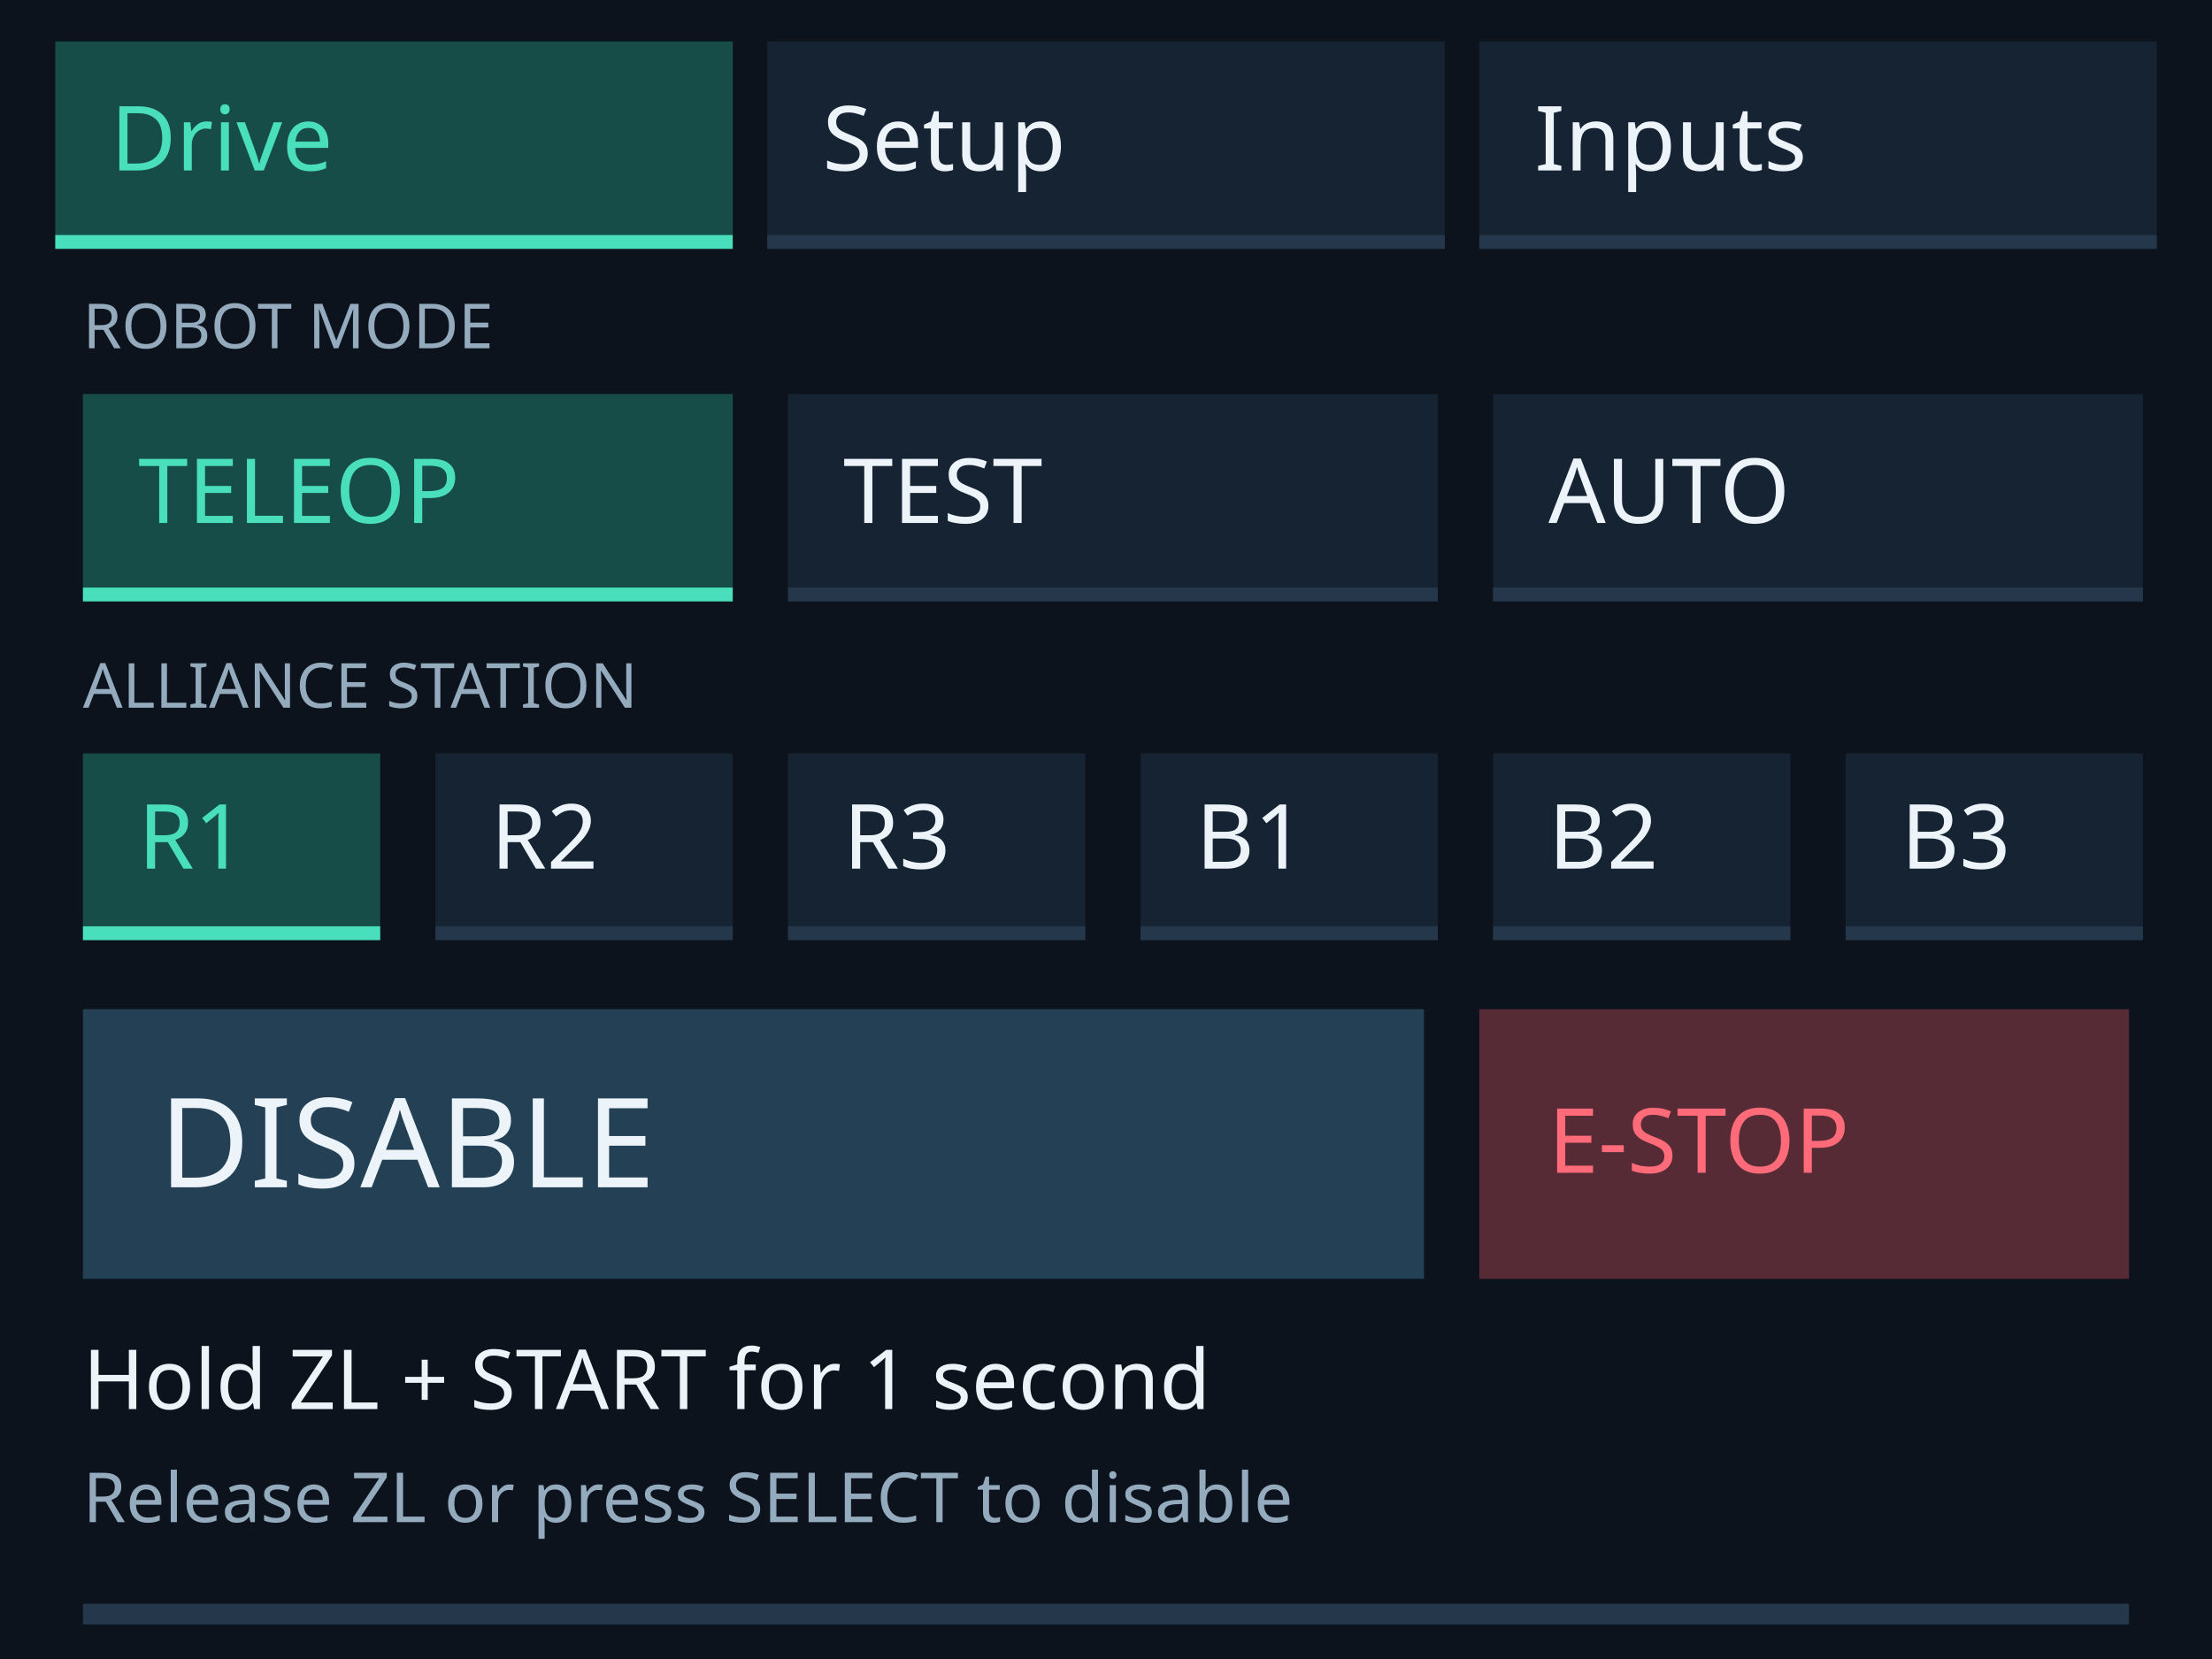
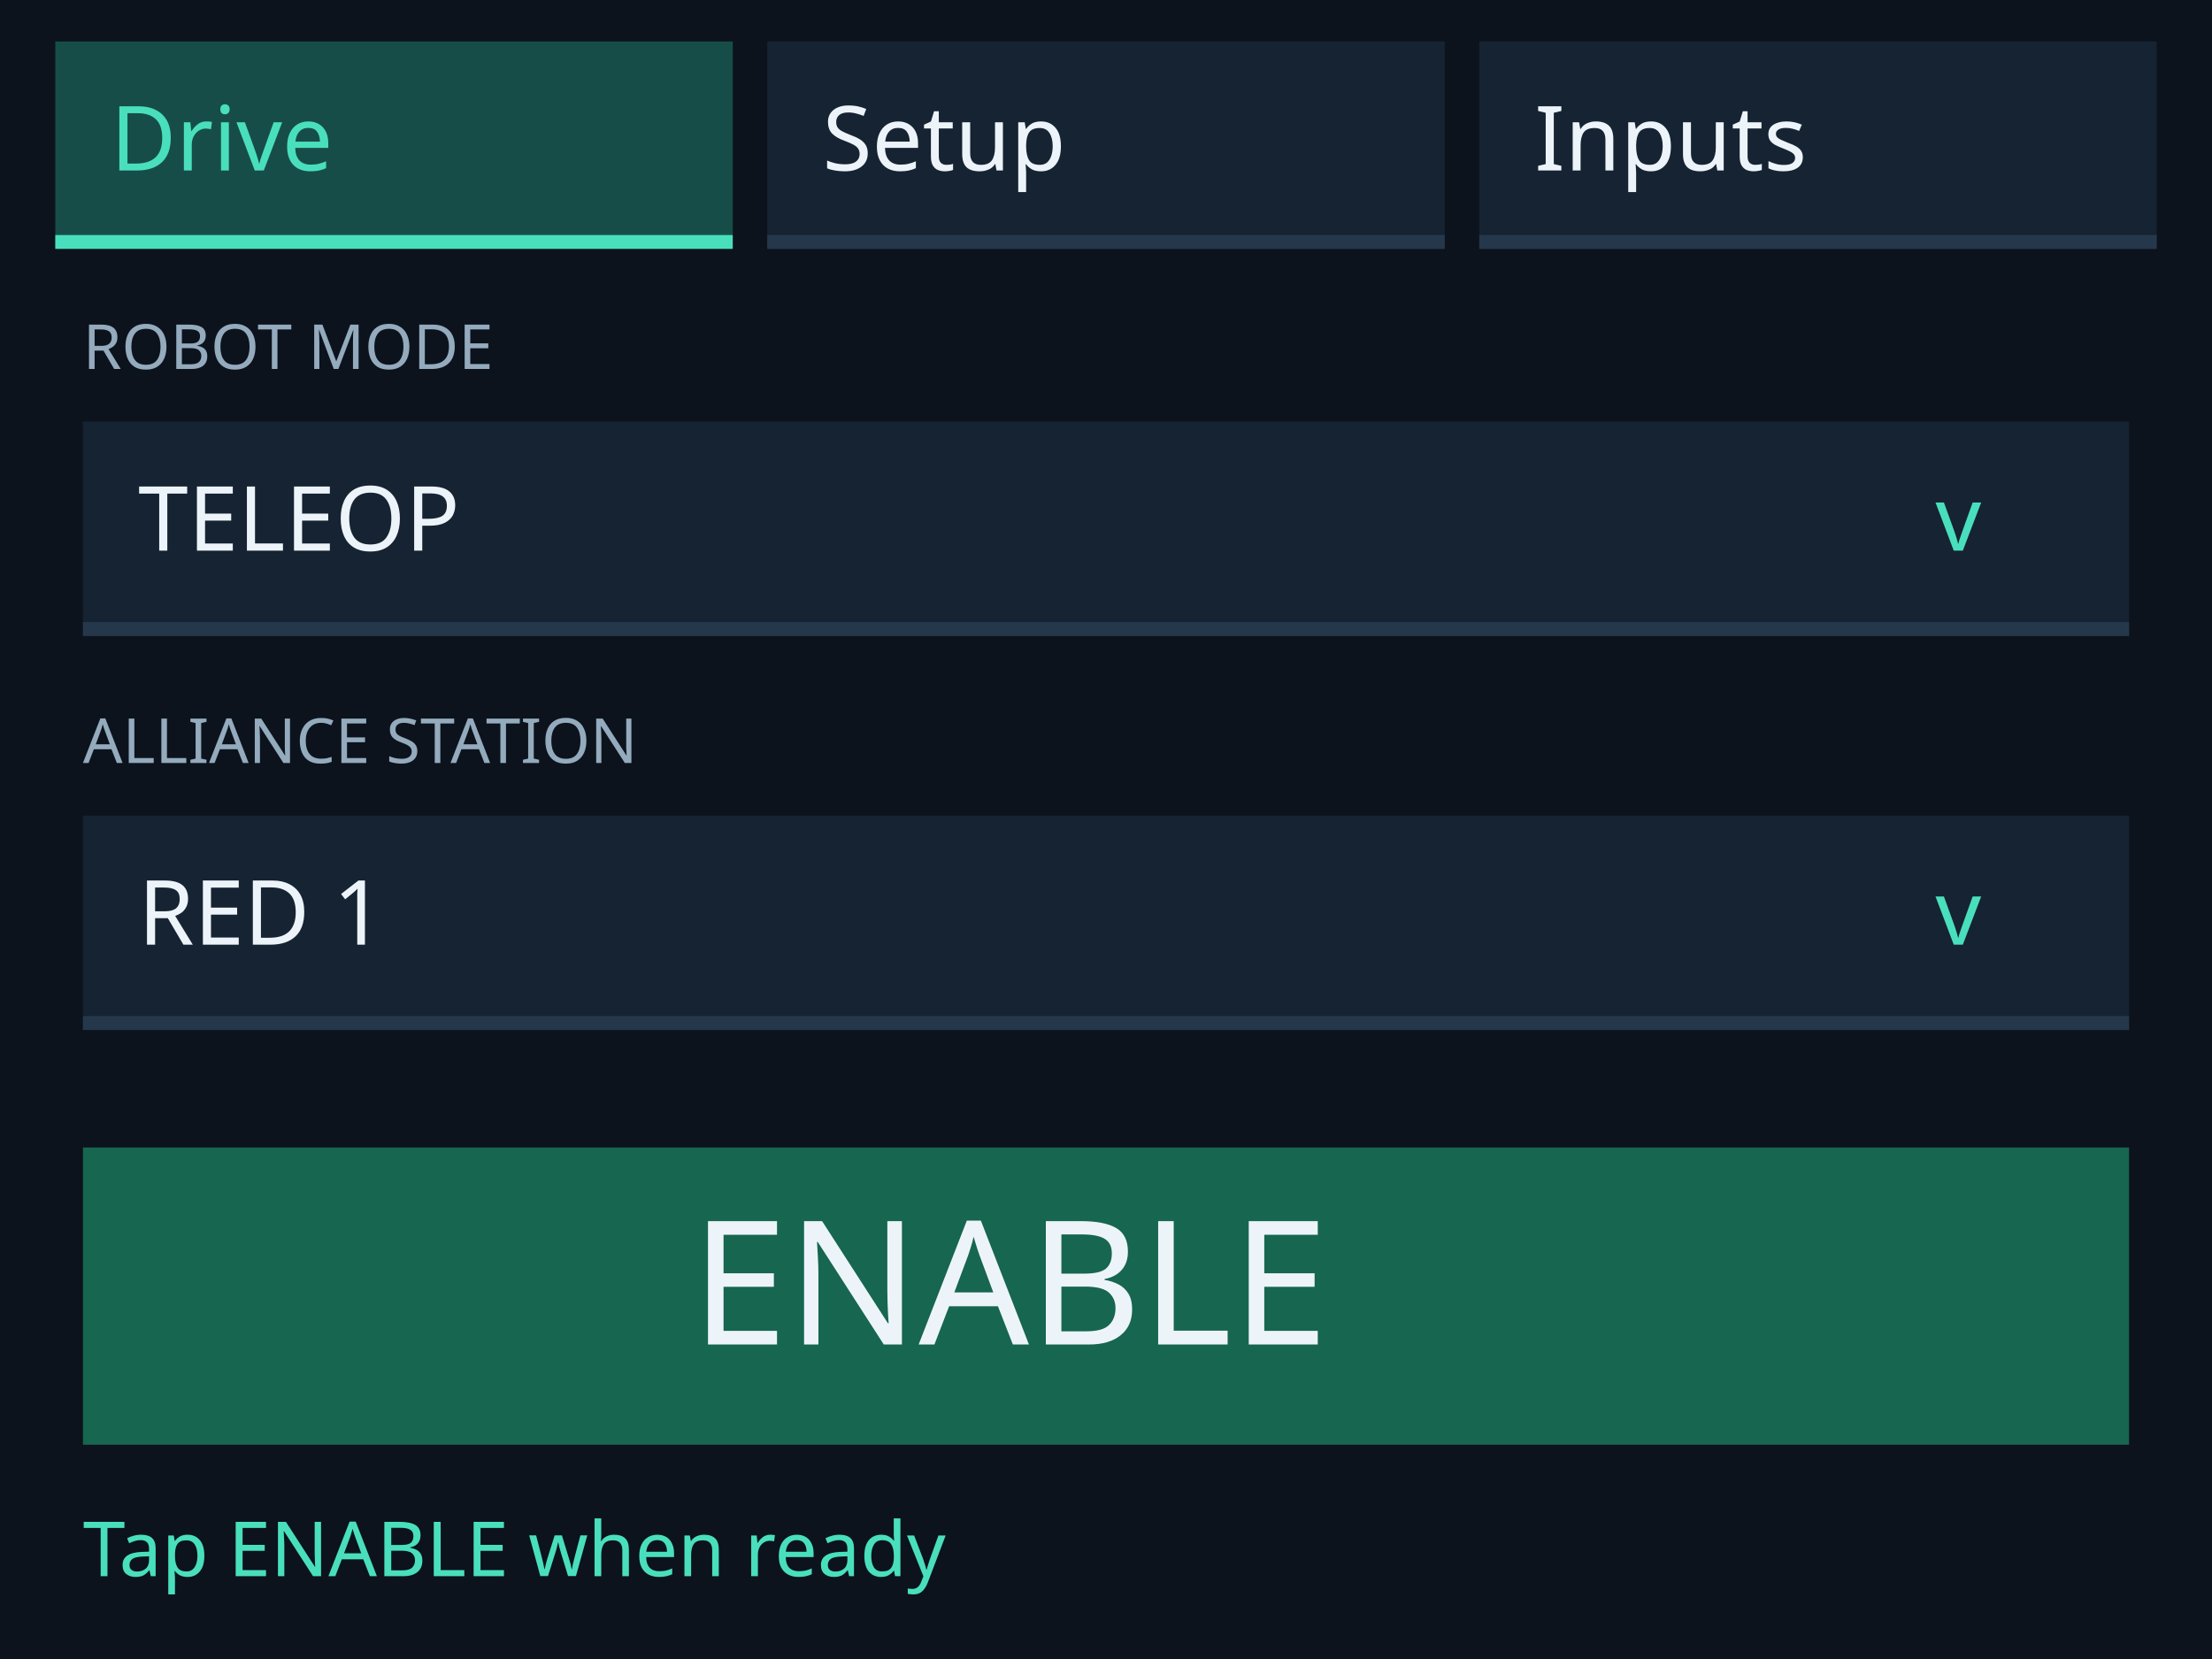
<svg xmlns="http://www.w3.org/2000/svg" width="320" height="240" viewBox="0 0 320 240">
  <rect x="0" y="0" width="320" height="240" fill="#0c131d" />
  <rect x="8" y="6" width="98" height="30" fill="#174d48" />
  <rect x="8" y="34" width="98" height="2" fill="#49dfbd" />
  <text x="16" y="24.66" font-family="sans-serif" font-size="13" fill="#49dfbd">Drive</text>
  <rect x="111" y="6" width="98" height="30" fill="#162332" />
  <rect x="111" y="34" width="98" height="2" fill="#25384b" />
  <text x="119" y="24.66" font-family="sans-serif" font-size="13" fill="#ecf4fa">Setup</text>
  <rect x="214" y="6" width="98" height="30" fill="#162332" />
  <rect x="214" y="34" width="98" height="2" fill="#25384b" />
  <text x="222" y="24.66" font-family="sans-serif" font-size="13" fill="#ecf4fa">Inputs</text>
-   <text x="12" y="50.38" font-family="sans-serif" font-size="9" fill="#94aabd">ROBOT MODE</text>
-   <rect x="12" y="57" width="94" height="30" fill="#174d48" />
-   <rect x="12" y="85" width="94" height="2" fill="#49dfbd" />
-   <text x="20" y="75.66" font-family="sans-serif" font-size="13" fill="#49dfbd">TELEOP</text>
-   <rect x="114" y="57" width="94" height="30" fill="#162332" />
-   <rect x="114" y="85" width="94" height="2" fill="#25384b" />
-   <text x="122" y="75.66" font-family="sans-serif" font-size="13" fill="#ecf4fa">TEST</text>
-   <rect x="216" y="57" width="94" height="30" fill="#162332" />
-   <rect x="216" y="85" width="94" height="2" fill="#25384b" />
-   <text x="224" y="75.66" font-family="sans-serif" font-size="13" fill="#ecf4fa">AUTO</text>
-   <text x="12" y="102.38" font-family="sans-serif" font-size="9" fill="#94aabd">ALLIANCE STATION</text>
-   <rect x="12" y="109" width="43" height="27" fill="#174d48" />
-   <rect x="12" y="134" width="43" height="2" fill="#49dfbd" />
-   <text x="20" y="125.66" font-family="sans-serif" font-size="13" fill="#49dfbd">R1</text>
-   <rect x="63" y="109" width="43" height="27" fill="#162332" />
-   <rect x="63" y="134" width="43" height="2" fill="#25384b" />
-   <text x="71" y="125.66" font-family="sans-serif" font-size="13" fill="#ecf4fa">R2</text>
-   <rect x="114" y="109" width="43" height="27" fill="#162332" />
-   <rect x="114" y="134" width="43" height="2" fill="#25384b" />
-   <text x="122" y="125.66" font-family="sans-serif" font-size="13" fill="#ecf4fa">R3</text>
-   <rect x="165" y="109" width="43" height="27" fill="#162332" />
-   <rect x="165" y="134" width="43" height="2" fill="#25384b" />
-   <text x="173" y="125.66" font-family="sans-serif" font-size="13" fill="#ecf4fa">B1</text>
-   <rect x="216" y="109" width="43" height="27" fill="#162332" />
-   <rect x="216" y="134" width="43" height="2" fill="#25384b" />
-   <text x="224" y="125.66" font-family="sans-serif" font-size="13" fill="#ecf4fa">B2</text>
-   <rect x="267" y="109" width="43" height="27" fill="#162332" />
-   <rect x="267" y="134" width="43" height="2" fill="#25384b" />
-   <text x="275" y="125.66" font-family="sans-serif" font-size="13" fill="#ecf4fa">B3</text>
-   <rect x="12" y="146" width="194" height="39" fill="#244055" />
-   <text x="23" y="171.76" font-family="sans-serif" font-size="18" fill="#ecf4fa">DISABLE</text>
-   <rect x="214" y="146" width="94" height="39" fill="#572b36" />
-   <text x="224" y="169.66" font-family="sans-serif" font-size="13" fill="#ff6b78">E-STOP</text>
-   <text x="12" y="203.84" font-family="sans-serif" font-size="12" fill="#ecf4fa">Hold ZL + START for 1 second</text>
-   <text x="12" y="220.2" font-family="sans-serif" font-size="10" fill="#94aabd">Release ZL or press SELECT to disable</text>
-   <rect x="12" y="232" width="296" height="3" fill="#25384b" />
-   <rect x="12" y="232" width="0" height="3" fill="#49dfbd" />
+   <text x="12" y="53.38" font-family="sans-serif" font-size="9" fill="#94aabd">ROBOT MODE</text>
+   <rect x="12" y="61" width="296" height="31" fill="#162332" />
+   <rect x="12" y="90" width="296" height="2" fill="#25384b" />
+   <text x="20" y="79.66" font-family="sans-serif" font-size="13" fill="#ecf4fa">TELEOP</text>
+   <text x="280" y="79.66" font-family="sans-serif" font-size="13" fill="#49dfbd">v</text>
+   <text x="12" y="110.38" font-family="sans-serif" font-size="9" fill="#94aabd">ALLIANCE STATION</text>
+   <rect x="12" y="118" width="296" height="31" fill="#162332" />
+   <rect x="12" y="147" width="296" height="2" fill="#25384b" />
+   <text x="20" y="136.66" font-family="sans-serif" font-size="13" fill="#ecf4fa">RED 1</text>
+   <text x="280" y="136.66" font-family="sans-serif" font-size="13" fill="#49dfbd">v</text>
+   <rect x="12" y="166" width="296" height="43" fill="#17664f" />
+   <text x="100" y="194.5" font-family="sans-serif" font-size="25" fill="#ecf4fa">ENABLE</text>
+   <text x="12" y="228.02" font-family="sans-serif" font-size="11" fill="#49dfbd">Tap ENABLE when ready</text>
</svg>
